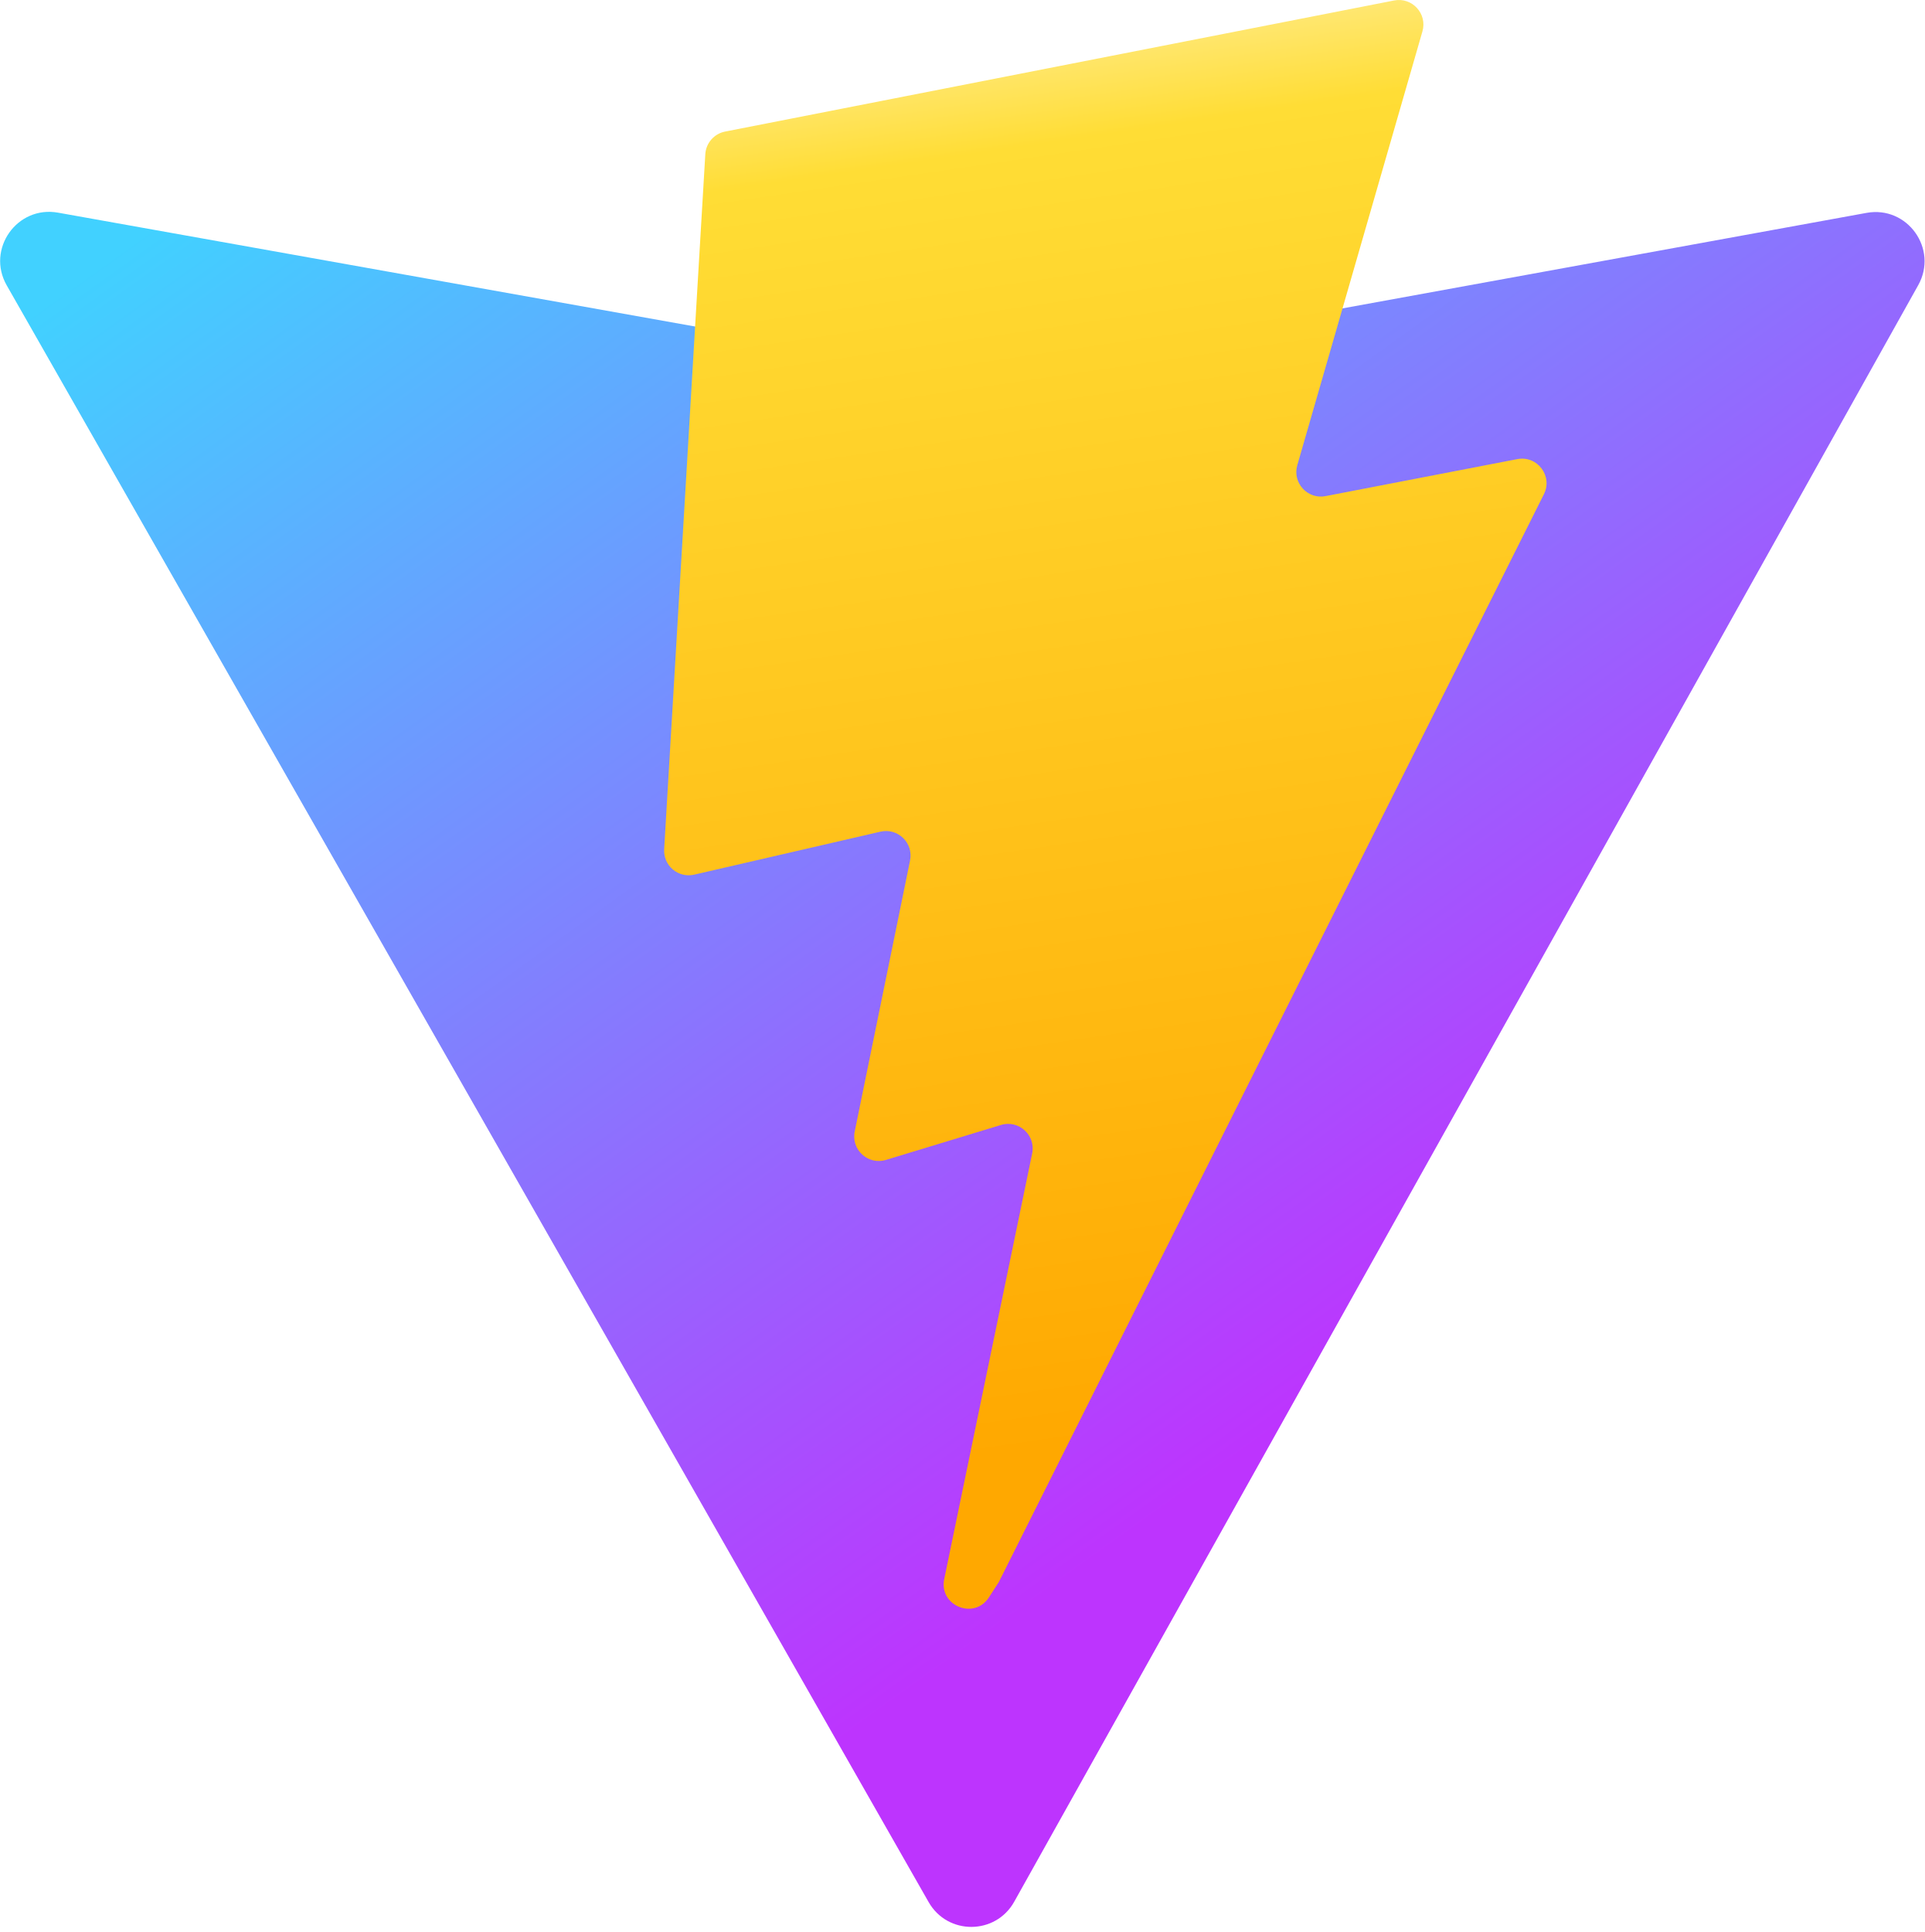
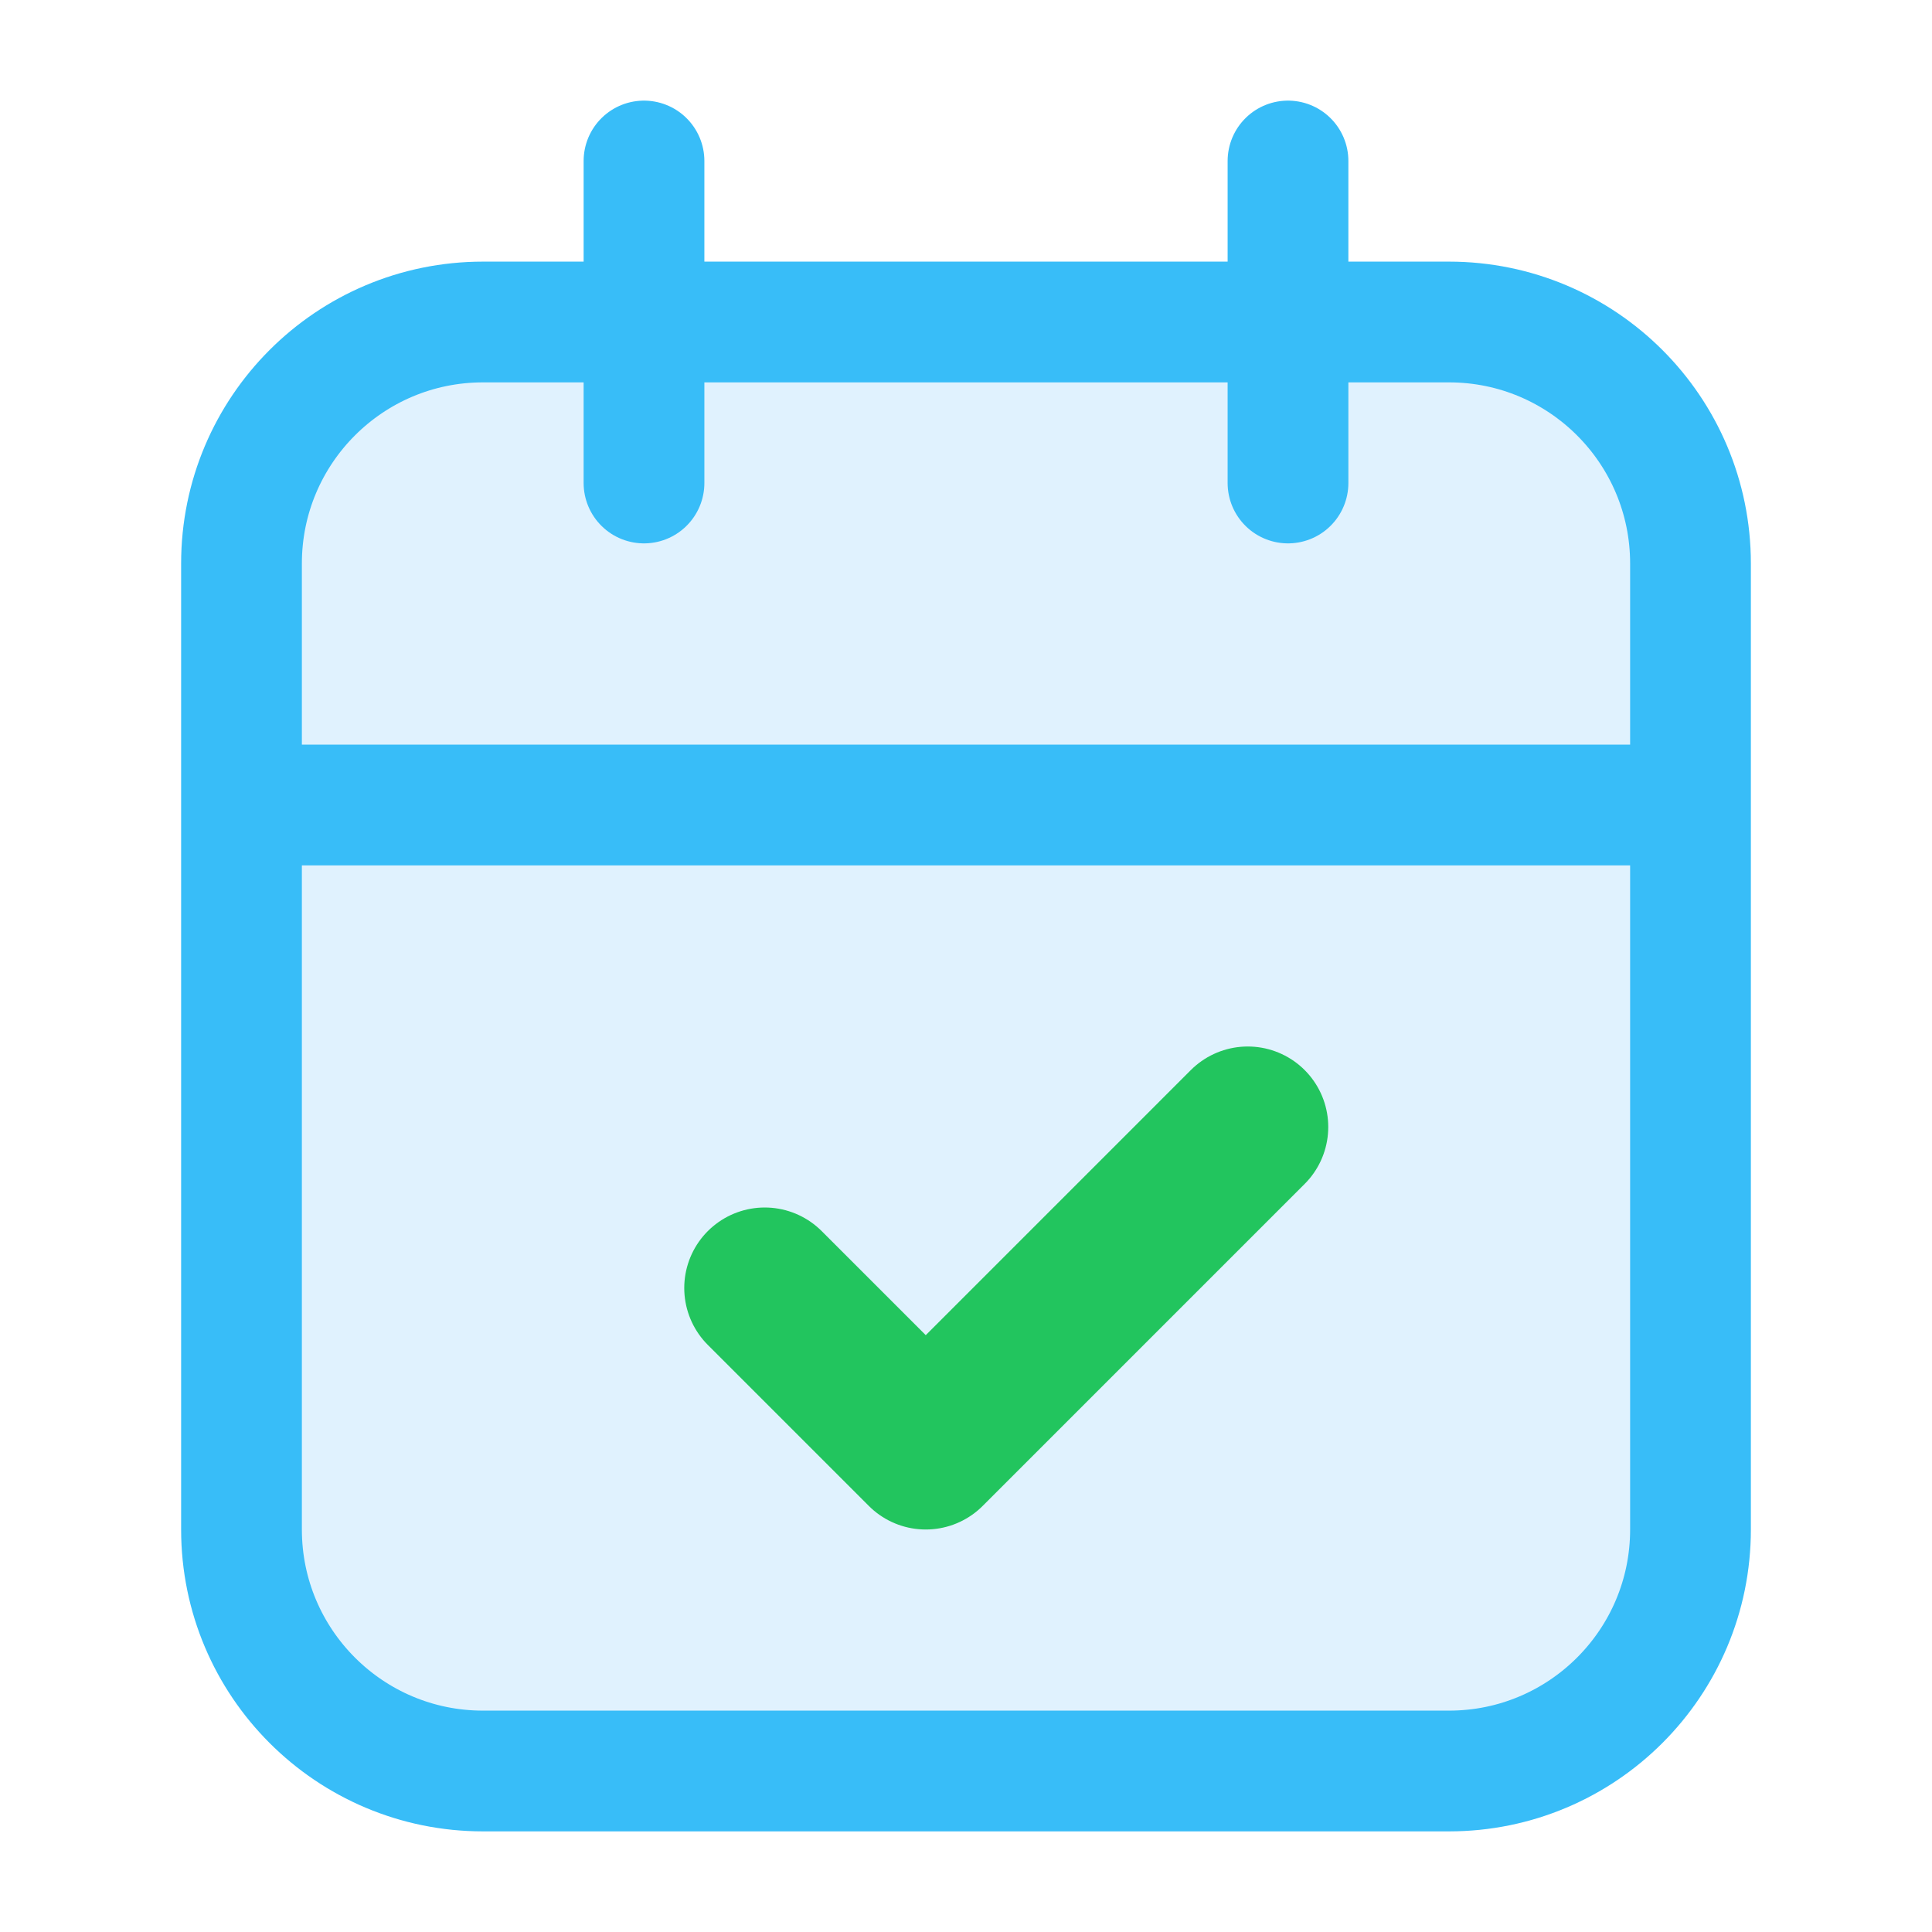
- <svg xmlns="http://www.w3.org/2000/svg" aria-hidden="true" role="img" class="iconify iconify--logos" width="31.88" height="32" preserveAspectRatio="xMidYMid meet" viewBox="0 0 256 257">
-   <defs>
-     <linearGradient id="IconifyId1813088fe1fbc01fb466" x1="-.828%" x2="57.636%" y1="7.652%" y2="78.411%">
-       <stop offset="0%" stop-color="#41D1FF" />
-       <stop offset="100%" stop-color="#BD34FE" />
-     </linearGradient>
-     <linearGradient id="IconifyId1813088fe1fbc01fb467" x1="43.376%" x2="50.316%" y1="2.242%" y2="89.03%">
-       <stop offset="0%" stop-color="#FFEA83" />
-       <stop offset="8.333%" stop-color="#FFDD35" />
-       <stop offset="100%" stop-color="#FFA800" />
-     </linearGradient>
-   </defs>
-   <path fill="url(#IconifyId1813088fe1fbc01fb466)" d="M255.153 37.938L134.897 252.976c-2.483 4.44-8.862 4.466-11.382.048L.875 37.958c-2.746-4.814 1.371-10.646 6.827-9.67l120.385 21.517a6.537 6.537 0 0 0 2.322-.004l117.867-21.483c5.438-.991 9.574 4.796 6.877 9.62Z" />
-   <path fill="url(#IconifyId1813088fe1fbc01fb467)" d="M185.432.063L96.44 17.501a3.268 3.268 0 0 0-2.634 3.014l-5.474 92.456a3.268 3.268 0 0 0 3.997 3.378l24.777-5.718c2.318-.535 4.413 1.507 3.936 3.838l-7.361 36.047c-.495 2.426 1.782 4.5 4.151 3.78l15.304-4.649c2.372-.72 4.652 1.36 4.15 3.788l-11.698 56.621c-.732 3.542 3.979 5.473 5.943 2.437l1.313-2.028l72.516-144.72c1.215-2.423-.88-5.186-3.54-4.672l-25.505 4.922c-2.396.462-4.435-1.77-3.759-4.114l16.646-57.705c.677-2.35-1.37-4.583-3.769-4.113Z" />
+ <svg xmlns="http://www.w3.org/2000/svg" viewBox="0 0 24 24" fill="none" stroke="currentColor" stroke-width="1.5">
+   <rect x="3" y="4" width="18" height="18" rx="3" fill="#e0f2fe" stroke="#38bdf8" />
+   <path d="M16 2v4M8 2v4" stroke="#38bdf8" stroke-linecap="round" />
+   <path d="M3 10h18" stroke="#38bdf8" />
+   <path d="M9.5 16l2 2 4-4" stroke="#22c55e" stroke-width="2" stroke-linecap="round" stroke-linejoin="round" />
</svg>
